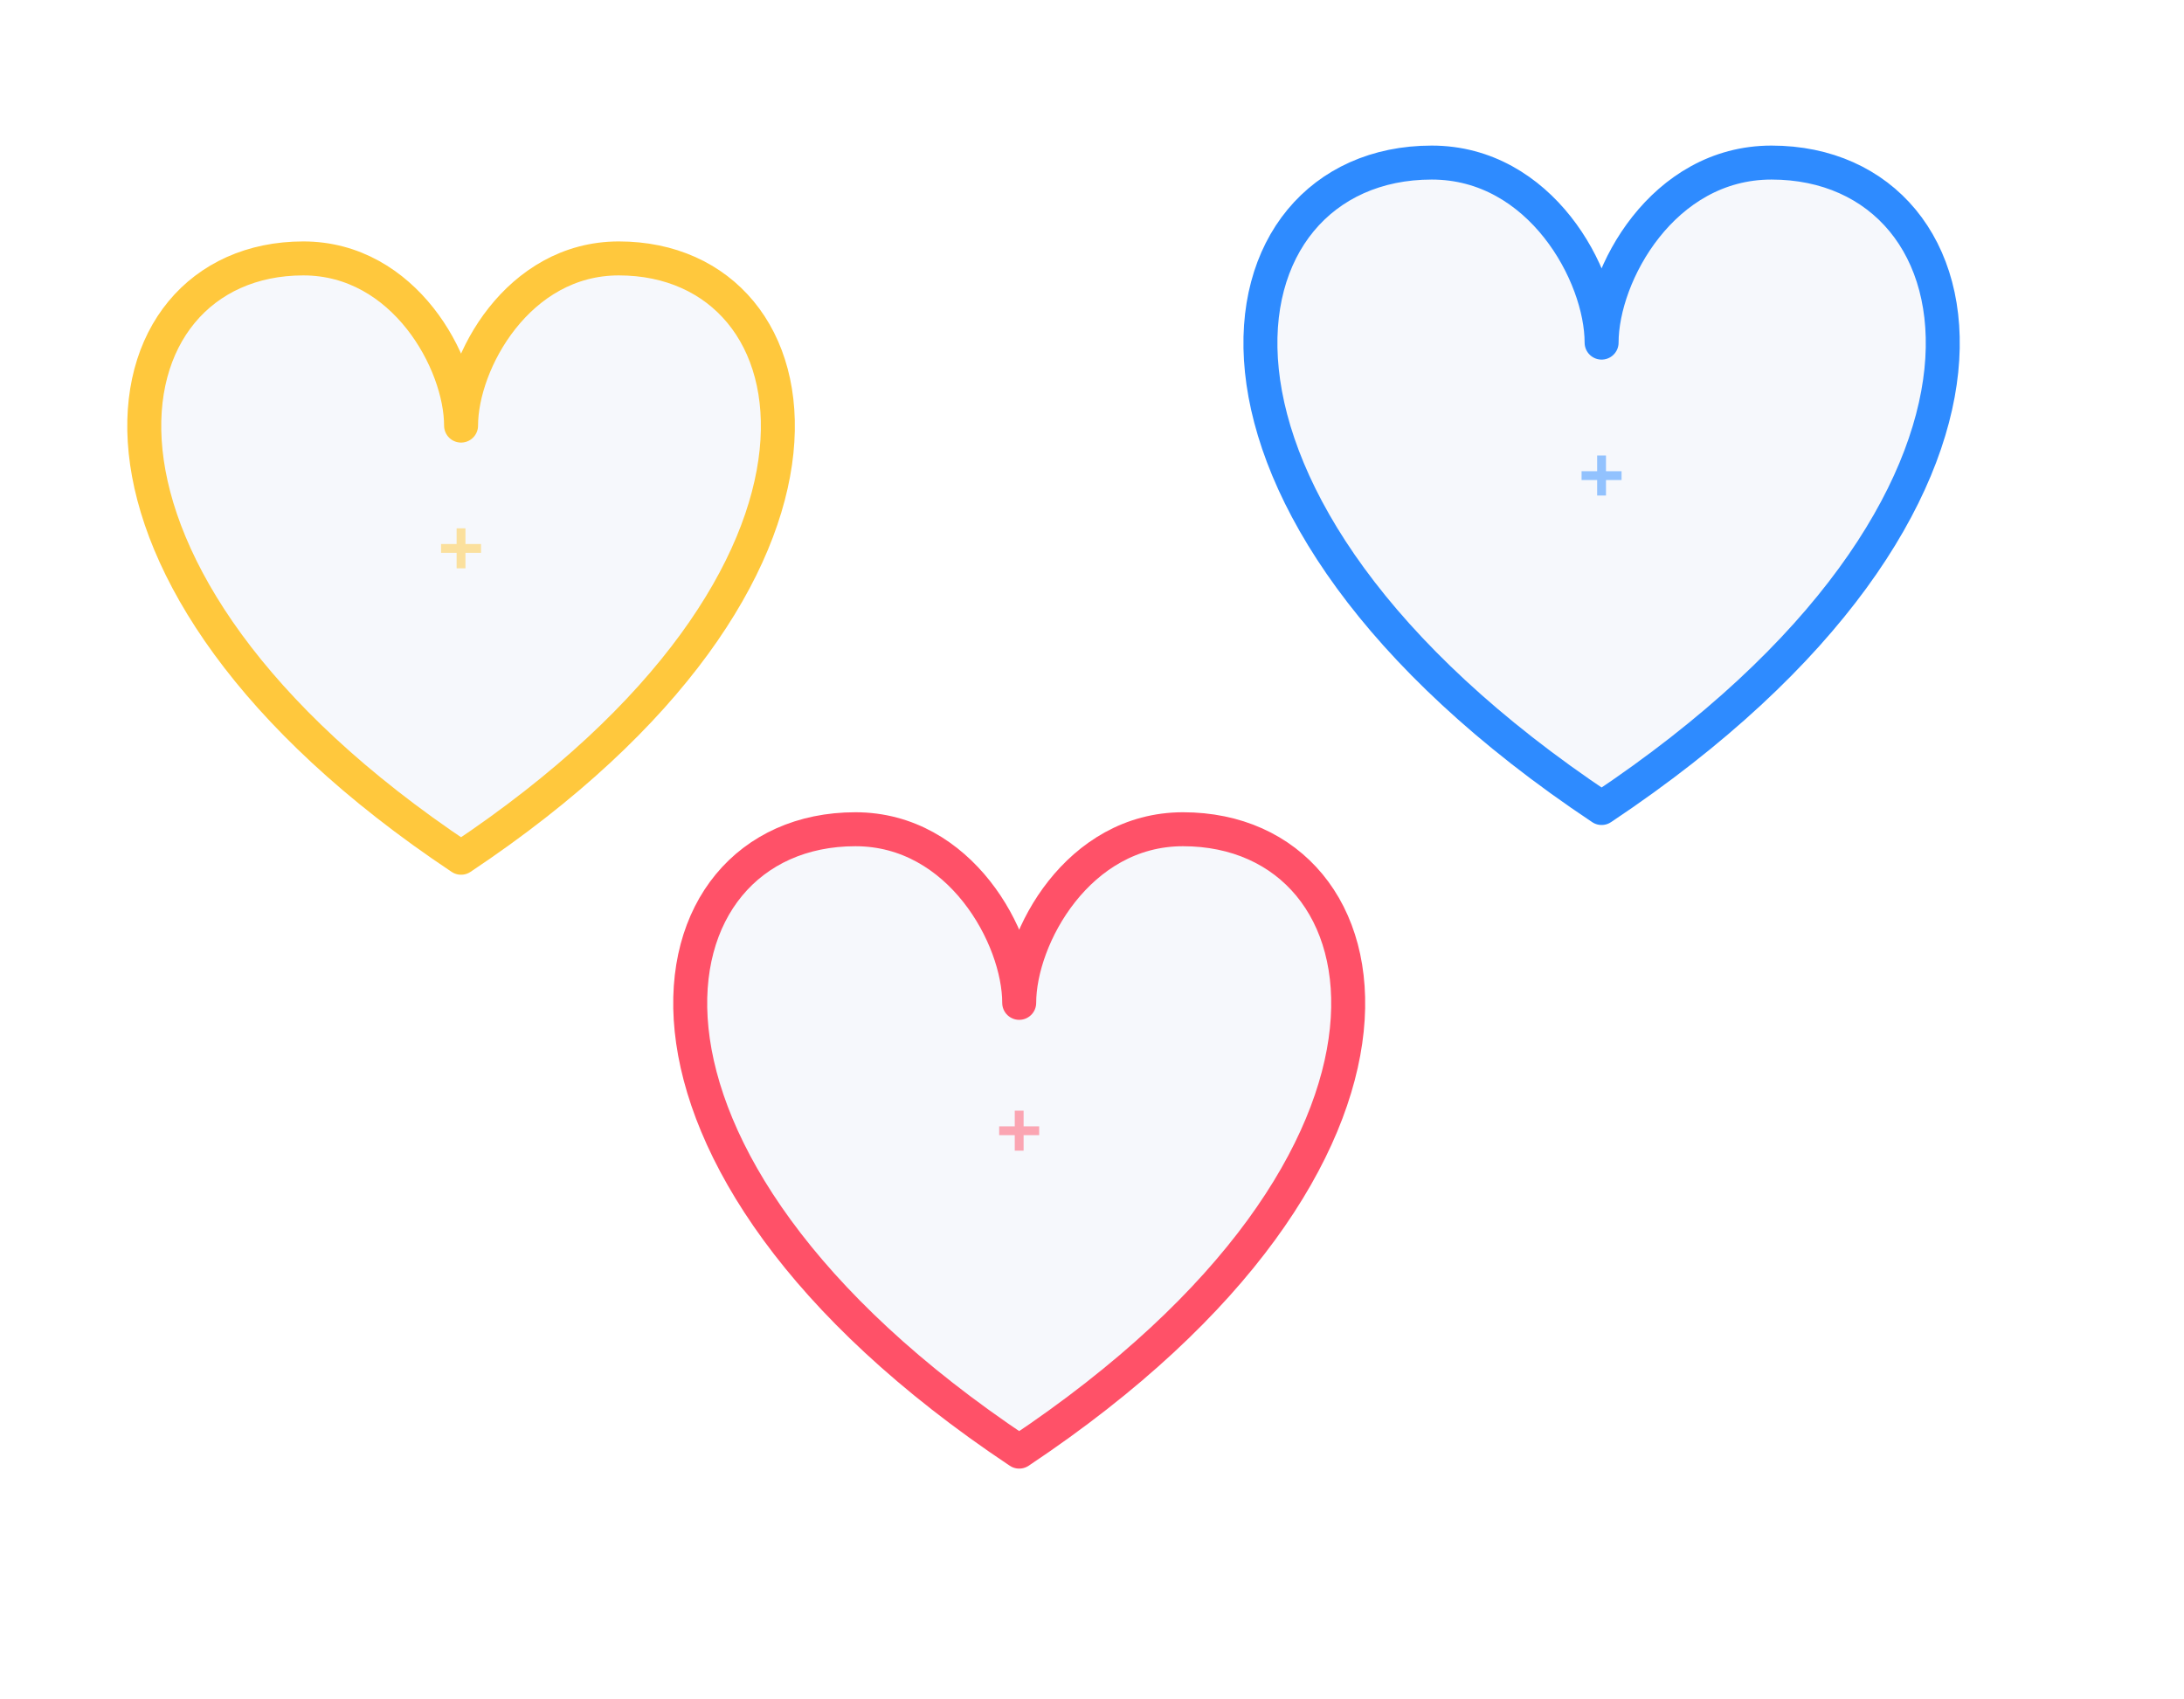
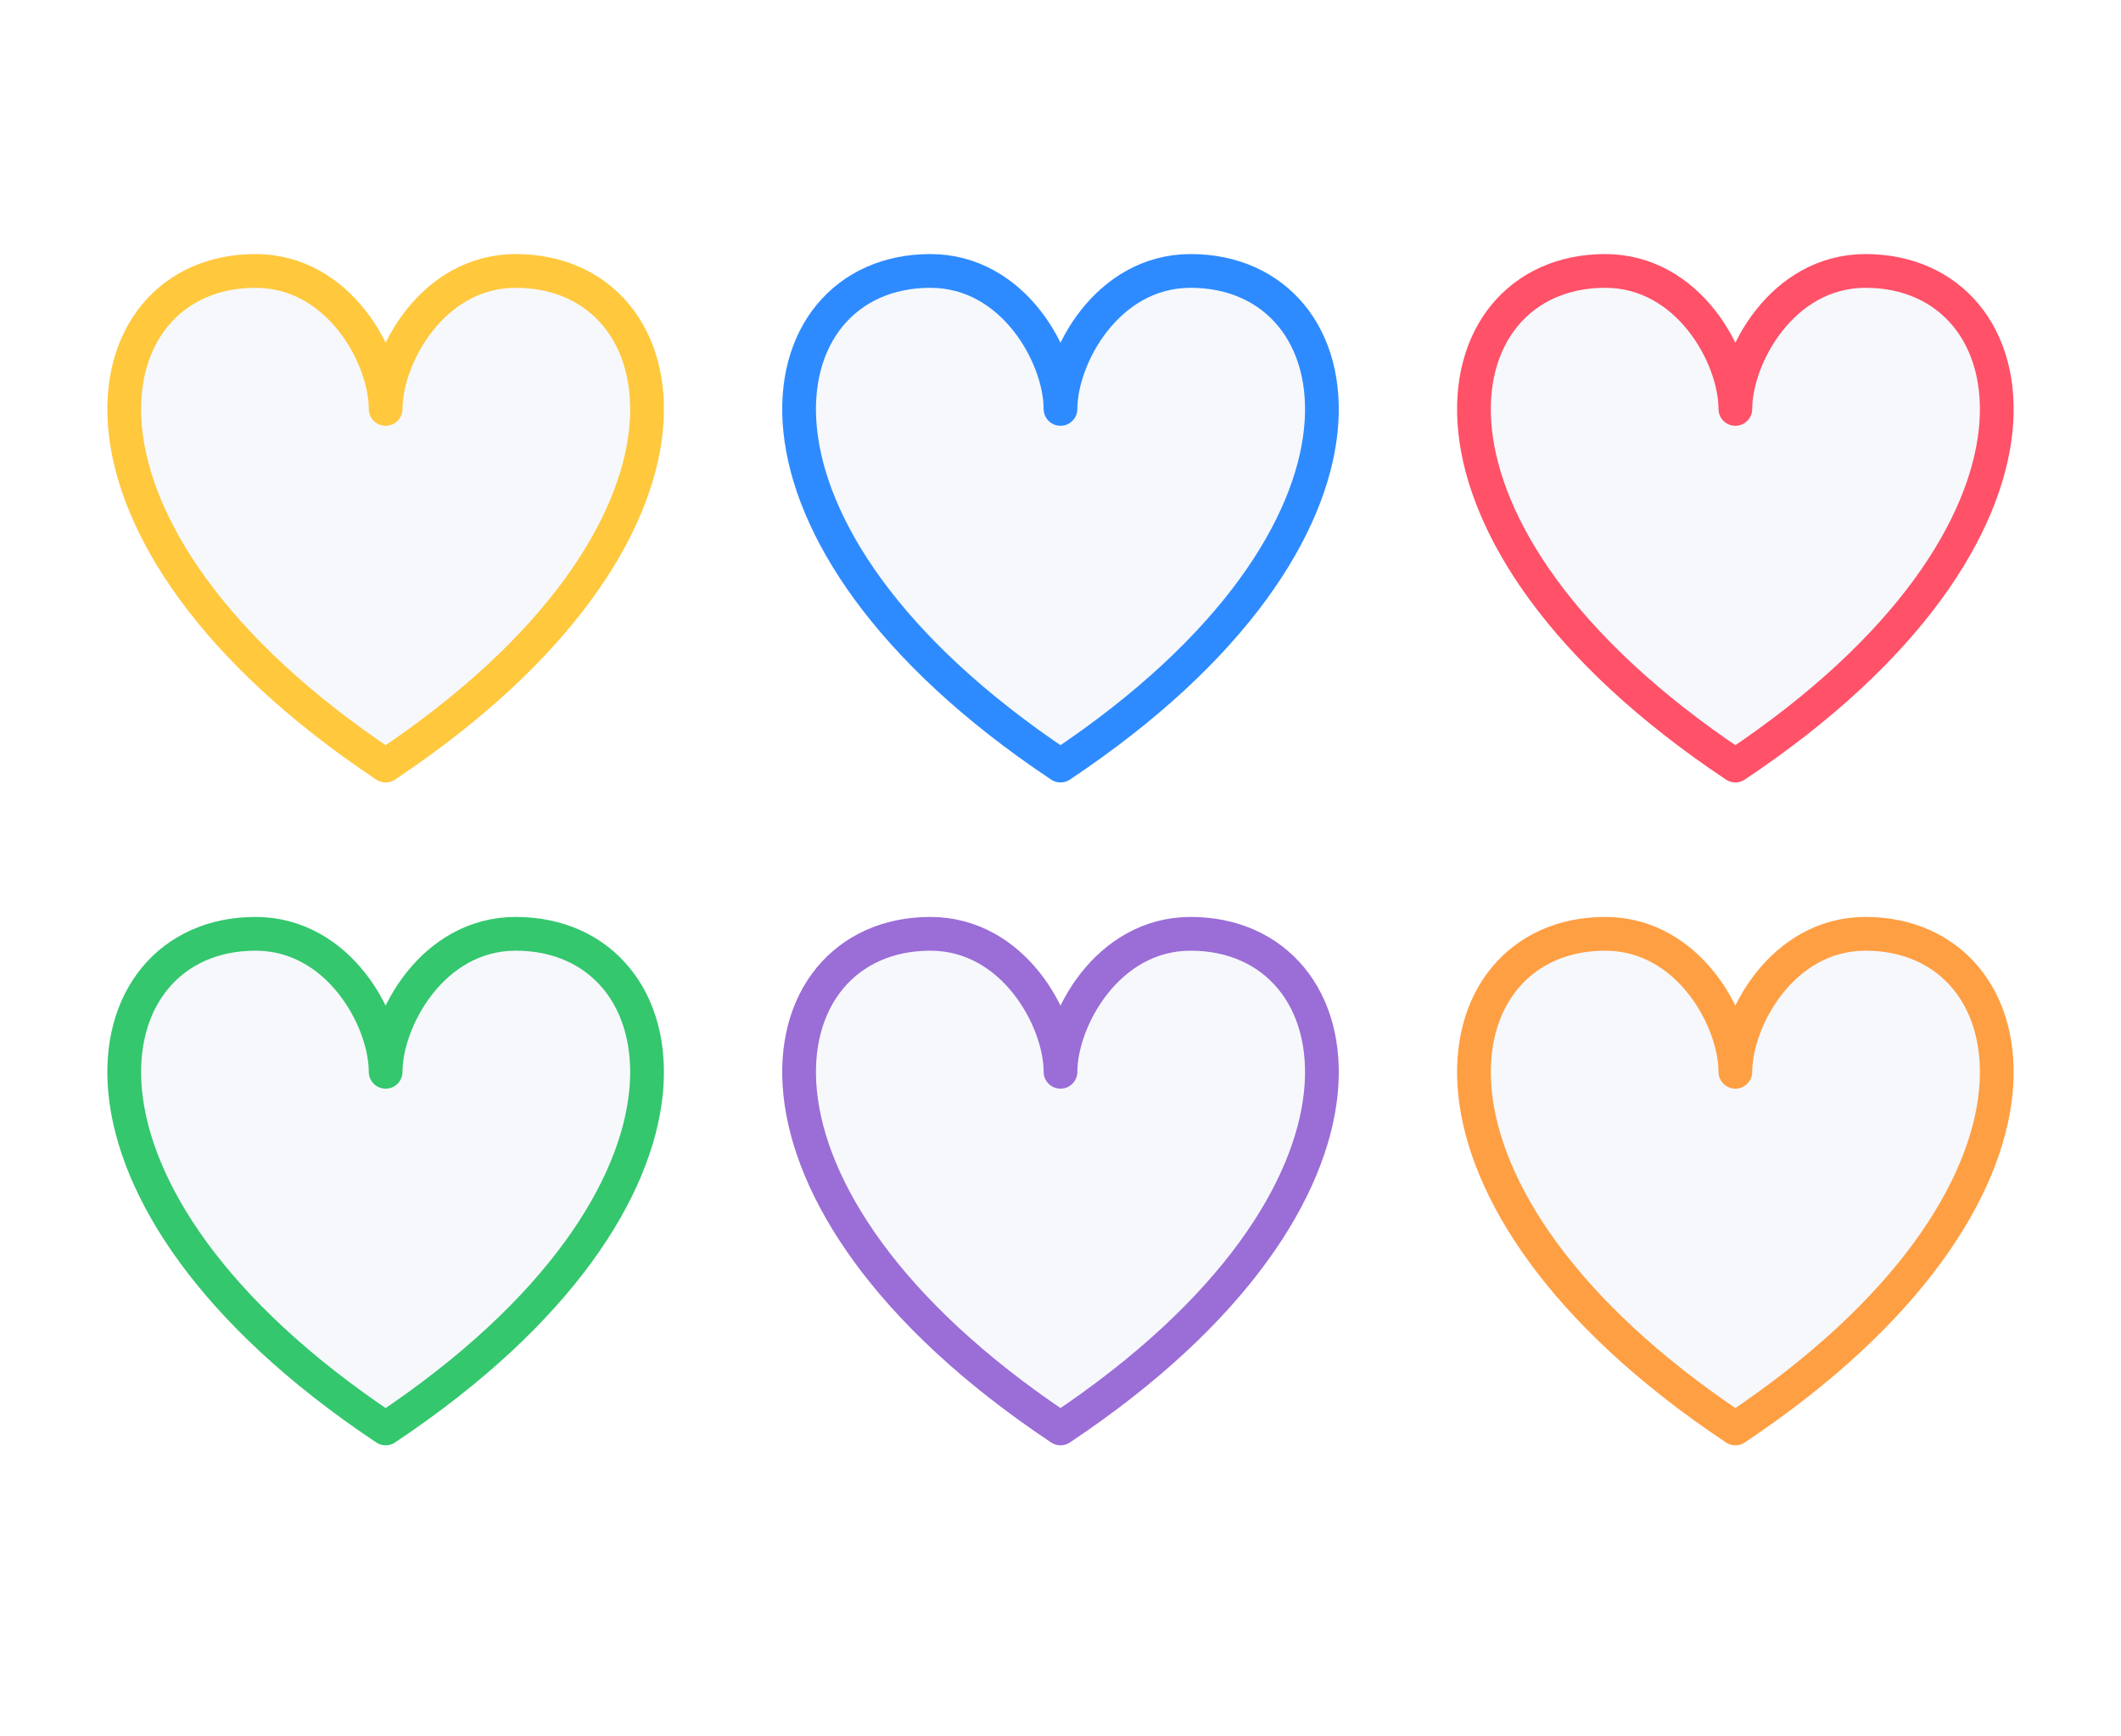
- <svg xmlns="http://www.w3.org/2000/svg" viewBox="0 0 900 700" width="900" height="700" font-family="Fredoka, sans-serif">
-   <path d="M190,353.5 C14.5,236.5 40.5,106.5 125.0,106.5 C166.6,106.5 190,149.4 190,175.4 C190,149.4 213.4,106.5 255.0,106.5 C339.5,106.5 365.5,236.5 190,353.5 Z" fill="#F6F8FC" stroke="#FFC83D" stroke-width="14" stroke-linejoin="round" />
-   <text x="190" y="238" font-size="34" fill="#FFC83D" text-anchor="middle" opacity="0.5" font-weight="700">+</text>
-   <path d="M660,333.0 C471.0,207.0 499.0,67.0 590.0,67.0 C634.8,67.0 660,113.2 660,141.2 C660,113.2 685.2,67.0 730.0,67.0 C821.0,67.0 849.0,207.0 660,333.0 Z" fill="#F6F8FC" stroke="#2E8BFF" stroke-width="14" stroke-linejoin="round" />
-   <text x="660" y="208" font-size="34" fill="#2E8BFF" text-anchor="middle" opacity="0.5" font-weight="700">+</text>
-   <path d="M420,598.25 C237.75,476.75 264.75,341.75 352.5,341.75 C395.7,341.75 420,386.3 420,413.3 C420,386.3 444.3,341.75 487.5,341.75 C575.25,341.75 602.25,476.75 420,598.25 Z" fill="#F6F8FC" stroke="#FF5168" stroke-width="14" stroke-linejoin="round" />
-   <text x="420" y="478" font-size="34" fill="#FF5168" text-anchor="middle" opacity="0.5" font-weight="700">+</text>
+ <svg xmlns="http://www.w3.org/2000/svg" viewBox="0 0 880 720" width="880" height="720" font-family="Fredoka, sans-serif">
+   <path d="M160,317.6 C14.2,220.4 35.8,112.4 106.0,112.4 C140.56,112.4 160,148.04 160,169.64 C160,148.04 179.44,112.4 214.0,112.4 C284.2,112.4 305.8,220.4 160,317.6 Z" fill="#F6F8FC" stroke="#FFC83D" stroke-width="14" stroke-linejoin="round" />
+   <path d="M440,317.6 C294.2,220.4 315.8,112.4 386.0,112.4 C420.56,112.4 440,148.04 440,169.64 C440,148.04 459.44,112.4 494.0,112.4 C564.2,112.4 585.8,220.4 440,317.6 Z" fill="#F6F8FC" stroke="#2E8BFF" stroke-width="14" stroke-linejoin="round" />
+   <path d="M720,317.6 C574.2,220.4 595.8,112.4 666.0,112.4 C700.56,112.4 720,148.04 720,169.64 C720,148.04 739.44,112.4 774.0,112.4 C844.2,112.4 865.8,220.4 720,317.6 Z" fill="#F6F8FC" stroke="#FF5168" stroke-width="14" stroke-linejoin="round" />
+   <path d="M160,592.6 C14.2,495.4 35.8,387.4 106.0,387.4 C140.56,387.4 160,423.04 160,444.64 C160,423.04 179.44,387.4 214.0,387.4 C284.2,387.4 305.8,495.4 160,592.6 Z" fill="#F6F8FC" stroke="#34C76E" stroke-width="14" stroke-linejoin="round" />
+   <path d="M440,592.6 C294.2,495.4 315.8,387.4 386.0,387.4 C420.56,387.4 440,423.04 440,444.64 C440,423.04 459.44,387.4 494.0,387.4 C564.2,387.4 585.8,495.4 440,592.6 Z" fill="#F6F8FC" stroke="#9B6DD6" stroke-width="14" stroke-linejoin="round" />
+   <path d="M720,592.6 C574.2,495.4 595.8,387.4 666.0,387.4 C700.56,387.4 720,423.04 720,444.64 C720,423.04 739.44,387.4 774.0,387.4 C844.2,387.4 865.8,495.4 720,592.6 Z" fill="#F6F8FC" stroke="#FF9F43" stroke-width="14" stroke-linejoin="round" />
</svg>
